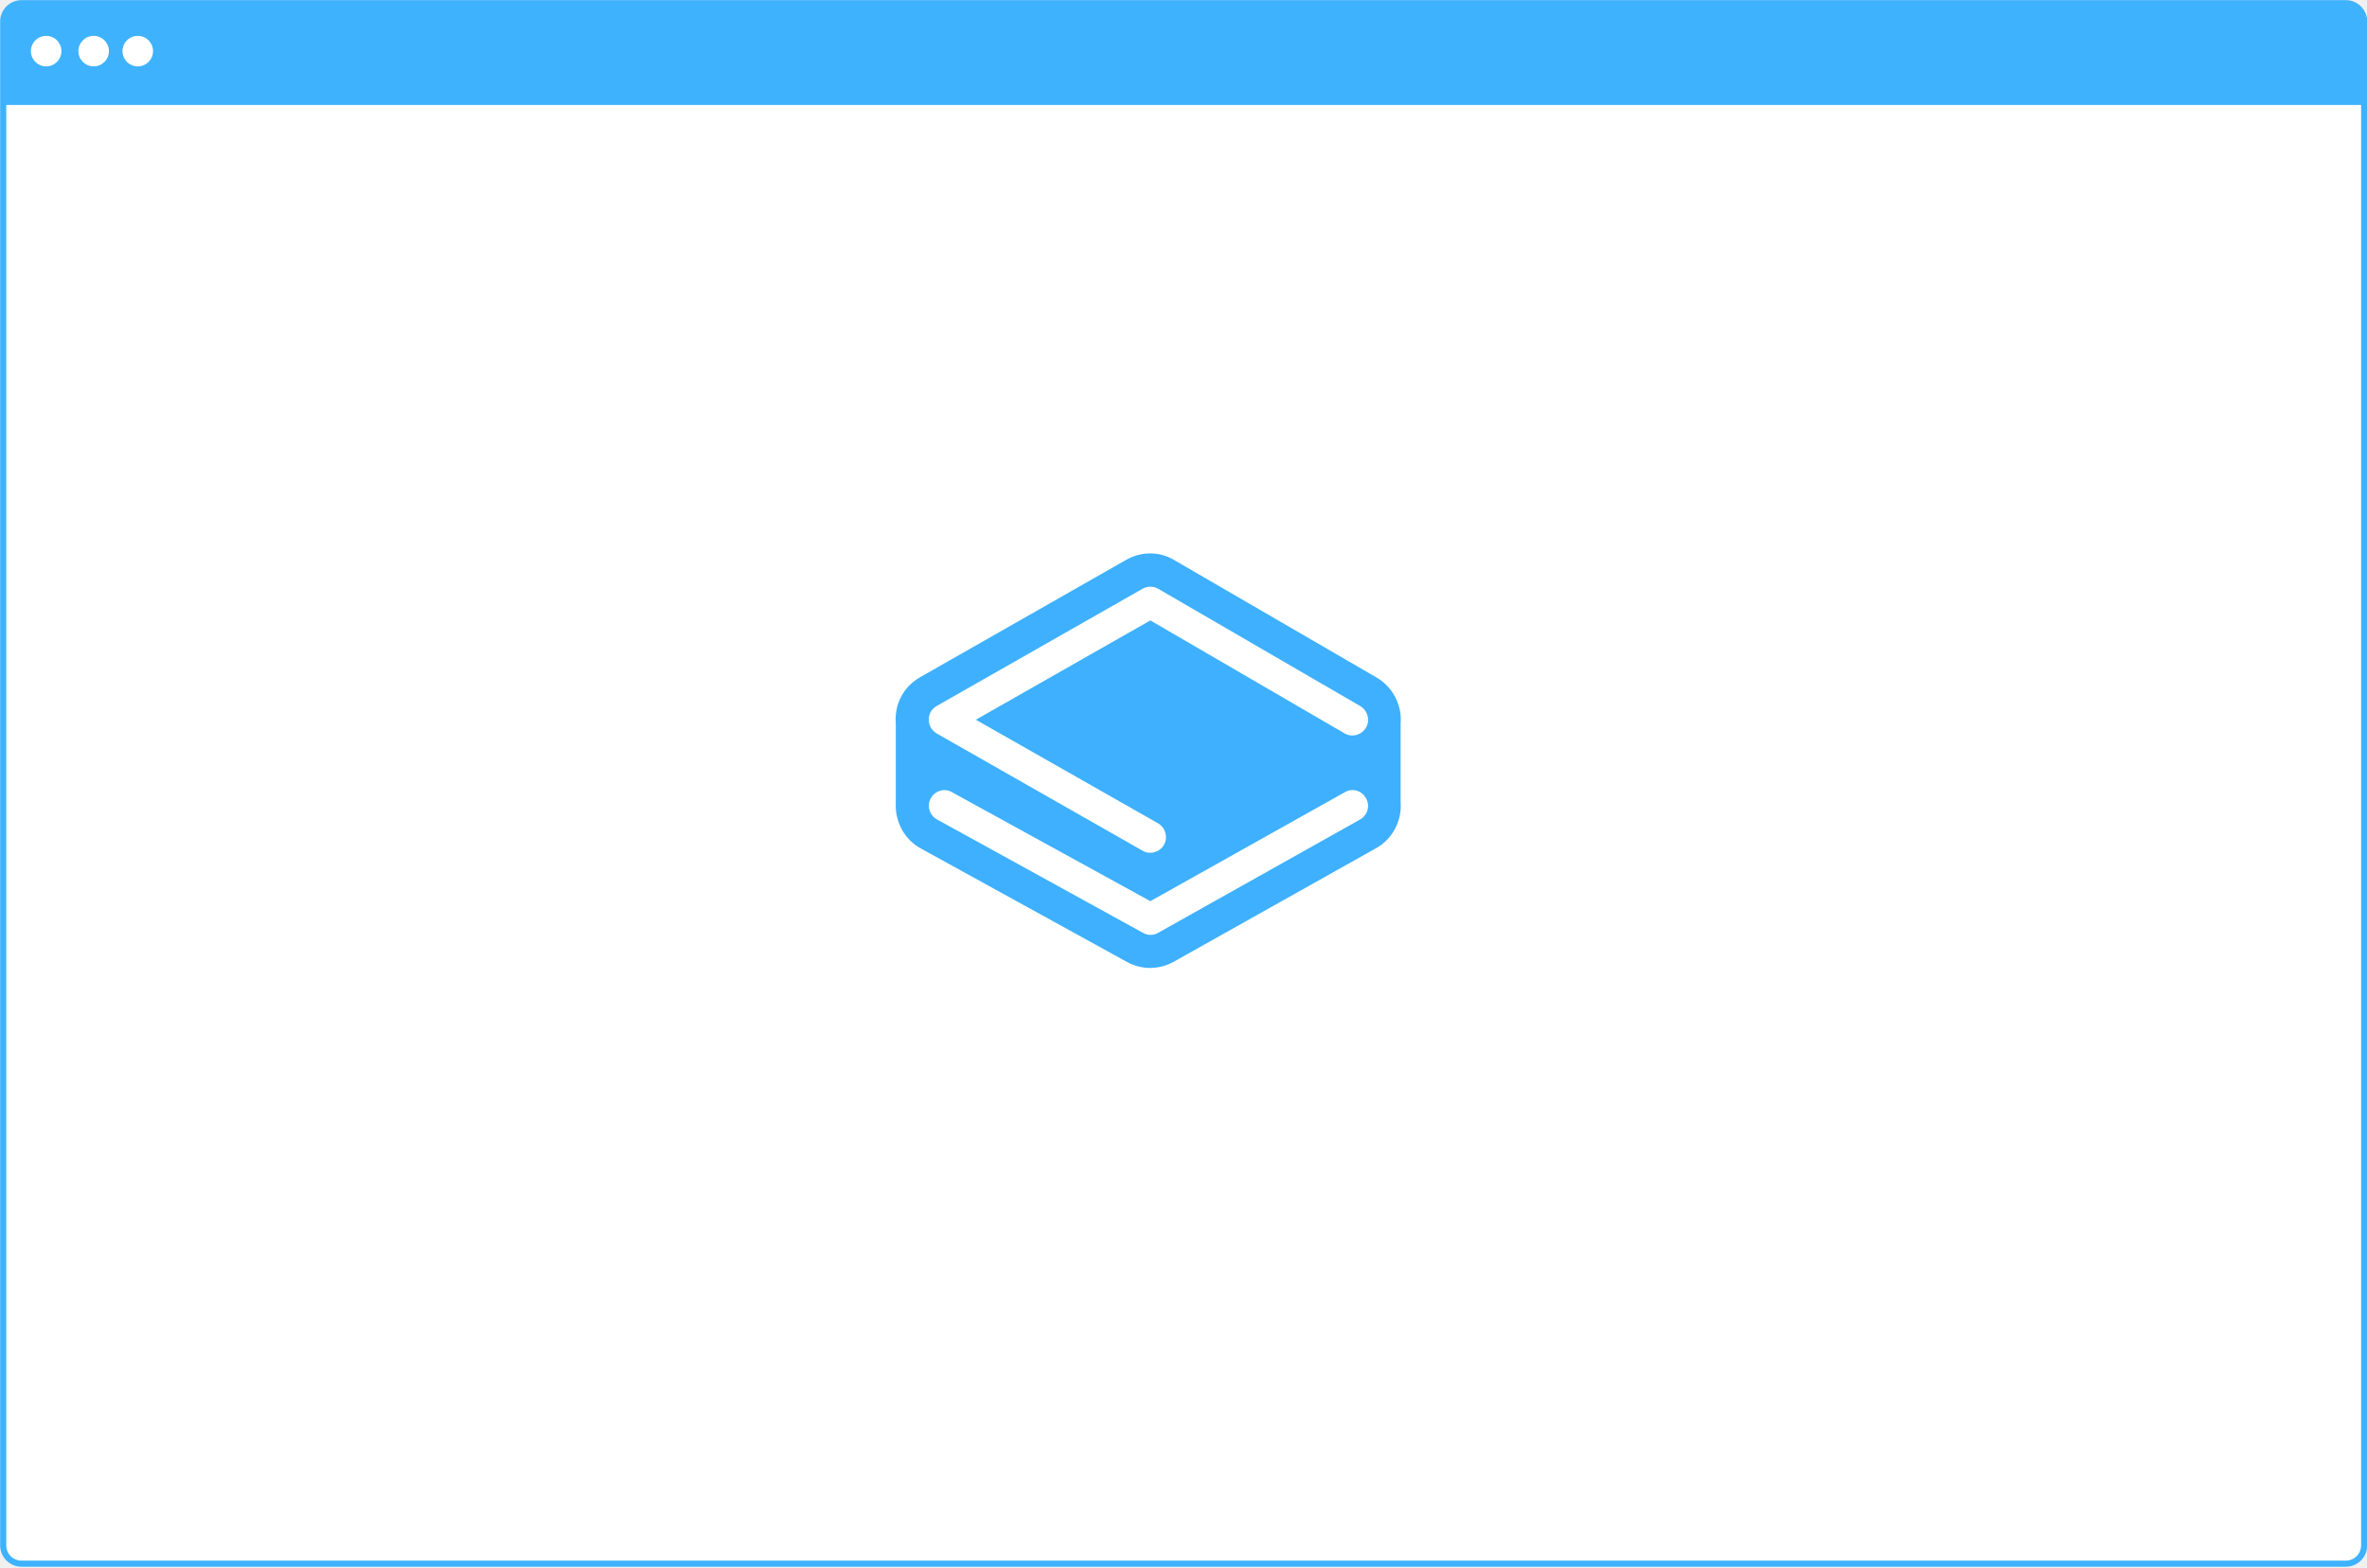
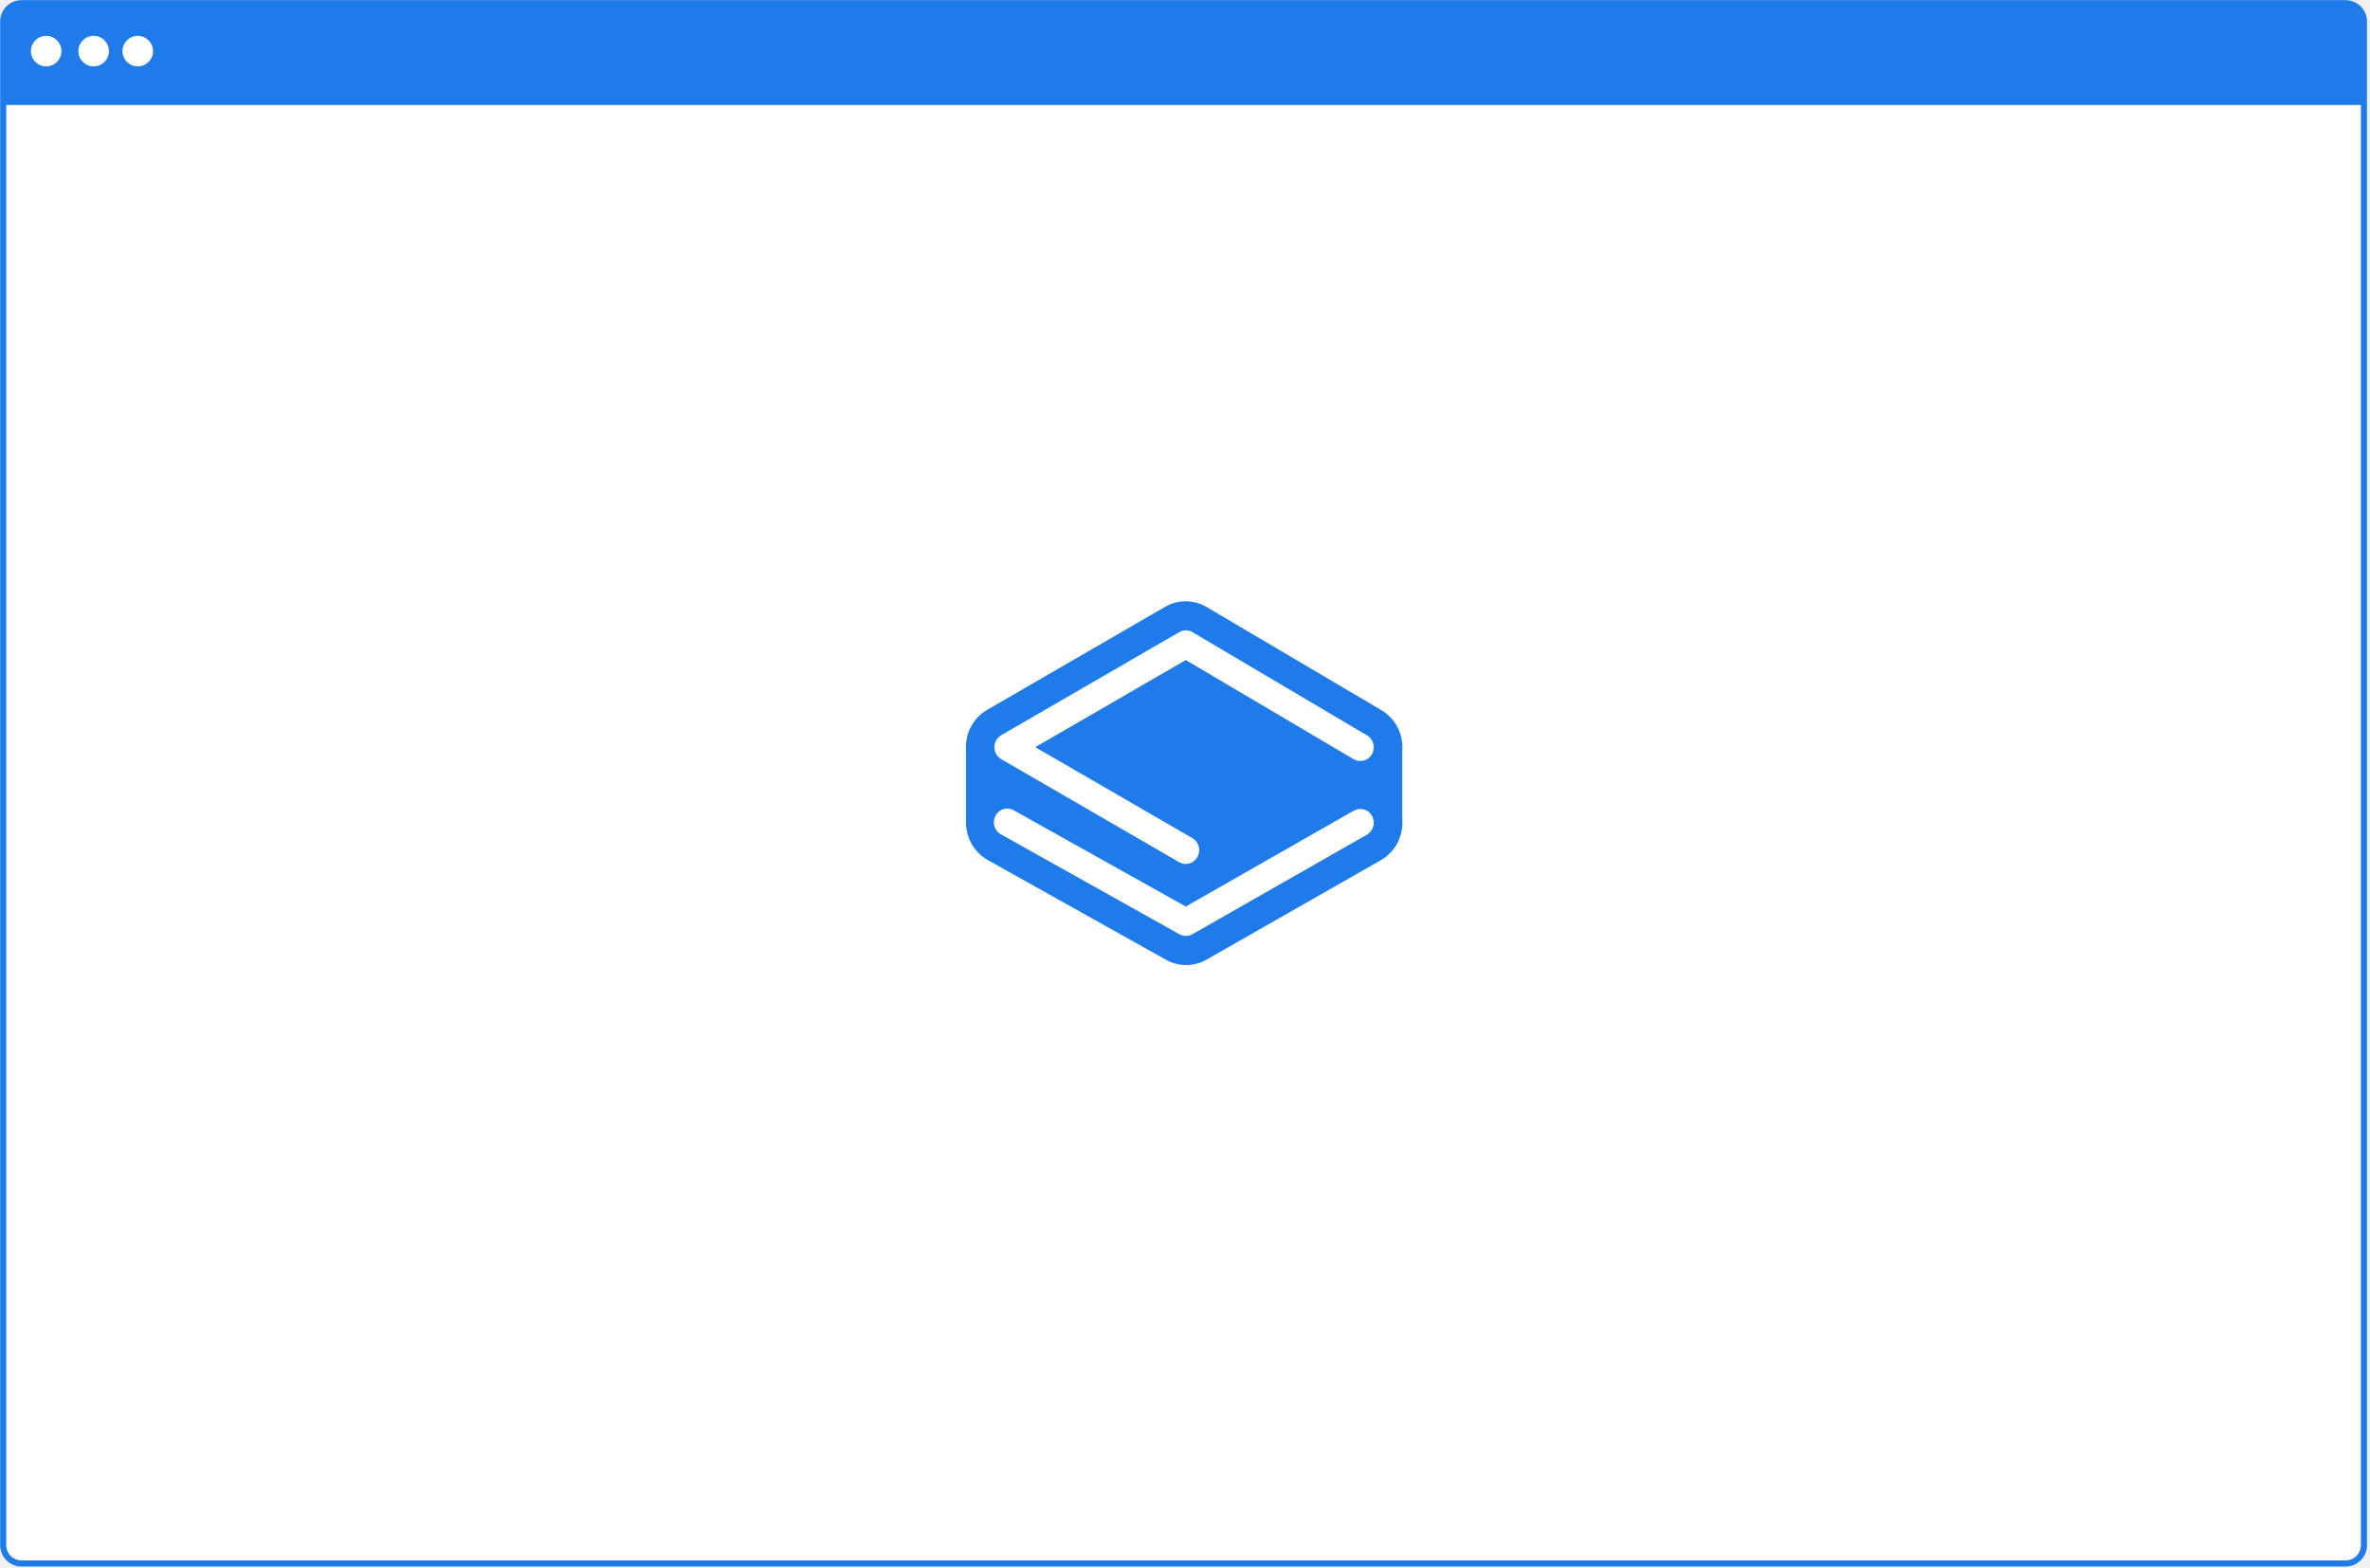
- <svg xmlns="http://www.w3.org/2000/svg" xmlns:xlink="http://www.w3.org/1999/xlink" width="740" height="490" viewBox="0 0 740 490">
+ <svg xmlns="http://www.w3.org/2000/svg" xmlns:xlink="http://www.w3.org/1999/xlink" width="741px" height="490px" viewBox="0 0 741 490" version="1.1">
  <defs>
-     <path d="M140.506 74.61l-60.869 34.105-62.083-34.104c-2.309-1.345-5.346-.367-6.561 1.956-1.337 2.322-.365 5.378 1.944 6.6l64.392 35.45a4.694 4.694 0 004.738 0l63.177-35.45c2.309-1.344 3.16-4.278 1.823-6.6-1.337-2.445-4.252-3.3-6.56-1.956zM25.086 51.998l54.551-31.048 60.748 35.326c2.308 1.345 5.345.49 6.682-1.833 1.336-2.323.486-5.379-1.823-6.723L82.067 11.047c-1.458-.855-3.28-.855-4.86 0L12.815 47.72c-3.28 1.833-3.28 6.6 0 8.556l64.392 36.671c2.309 1.345 5.346.49 6.683-1.833 1.336-2.323.486-5.379-1.823-6.723l-56.98-32.393zM.058 77.667V53.219c-.486-5.623 2.066-11.368 7.654-14.546L72.105 2.002c4.738-2.69 10.448-2.69 15.065.122l63.177 36.671c5.224 3.056 8.019 8.801 7.533 14.424v24.448c.486 5.745-2.43 11.612-7.776 14.546l-63.177 35.449c-4.617 2.567-10.084 2.567-14.7 0L7.833 92.213C2.488 89.279-.306 83.534.058 77.667z" id="a" />
-     <path id="c" d="M.608.612h875.427v626.331H.608z" />
+     <path d="M62.26,1.74 L6.657,33.933 C2.199,36.488 -0.386,41.474 0.047,46.682 L0.047,46.682 L0.047,68.144 C-0.331,73.419 2.356,78.428 6.908,80.936 L6.908,80.936 L62.511,112.055 C66.458,114.286 71.249,114.286 75.195,112.055 L75.195,112.055 L129.749,80.936 C134.232,78.378 136.844,73.379 136.432,68.144 L136.432,68.144 L136.432,46.682 C136.82,41.498 134.245,36.551 129.822,33.987 L129.822,33.987 L75.269,1.793 C73.243,0.598 70.98,0 68.718,0 L68.718,0 C66.491,0 64.263,0.579 62.26,1.74 L62.26,1.74 Z M66.666,81.558 L11.063,49.365 C10.372,48.974 9.804,48.392 9.423,47.686 L9.423,47.686 C8.3,45.612 9.035,43.001 11.063,41.853 L11.063,41.853 L66.666,9.659 C67.965,8.893 69.563,8.893 70.862,9.659 L70.862,9.659 L125.416,41.928 C127.423,43.114 128.111,45.739 126.953,47.793 L126.953,47.793 C125.795,49.847 123.228,50.55 121.22,49.365 L121.22,49.365 L68.743,18.362 L21.68,45.609 L70.799,74.047 C72.827,75.214 73.546,77.842 72.404,79.915 L72.404,79.915 C71.63,81.323 70.201,82.114 68.729,82.114 L68.729,82.114 C68.03,82.114 67.319,81.934 66.666,81.558 L66.666,81.558 Z M66.75,104.094 L11.147,72.973 C10.987,72.897 10.831,72.81 10.683,72.714 L10.683,72.714 C8.725,71.444 8.144,68.791 9.385,66.789 L9.385,66.789 C10.624,64.788 13.219,64.192 15.175,65.462 L15.175,65.462 L68.743,95.434 L121.272,65.462 C123.3,64.306 125.86,65.051 126.99,67.125 L126.99,67.125 C128.12,69.2 127.392,71.818 125.364,72.973 L125.364,72.973 L70.81,104.094 C70.178,104.451 69.478,104.629 68.78,104.629 L68.78,104.629 C68.08,104.629 67.381,104.451 66.75,104.094 L66.75,104.094 Z" id="path-1" />
  </defs>
-   <g fill="none" fill-rule="evenodd">
-     <g transform="translate(1 1)">
-       <rect stroke="#3EB2FD" stroke-width="1.909" fill="#FFF" width="738.108" height="487.83" rx="5.727" />
-       <path d="M0 31.815V7.62C0 3.412 2.954 0 6.57 0h724.66c3.628 0 6.57 3.405 6.57 7.62v24.195H0z" fill="#3EB2FD" fill-rule="nonzero" />
-       <g transform="translate(8.664 10.211)" fill="#FFF" fill-rule="nonzero">
-         <circle cx="4.772" cy="4.772" r="4.772" />
-         <circle cx="19.619" cy="4.772" r="4.772" />
-         <circle cx="33.406" cy="4.772" r="4.772" />
+   <g id="Page-1" stroke="none" stroke-width="1" fill="none" fill-rule="evenodd">
+     <g id="browser" transform="translate(1, 1)">
+       <rect id="Rectangle" stroke="#207BEA" stroke-width="1.909" fill="#FFFFFF" fill-rule="nonzero" x="0" y="0" width="738.108" height="487.83" rx="5.727" />
+       <path d="M0,31.815 L0,7.62 C0,3.412 2.954,0 6.57,0 L731.23,0 C734.858,0 737.8,3.405 737.8,7.62 L737.8,31.815 L0,31.815 Z" id="Path" fill="#207BEA" fill-rule="nonzero" />
+       <g id="dots" transform="translate(8.664, 10.211)" fill="#FFFFFF" fill-rule="nonzero">
+         <circle id="Oval" cx="4.772" cy="4.772" r="4.772" />
+         <circle id="Oval" cx="19.619" cy="4.772" r="4.772" />
+         <circle id="Oval" cx="33.406" cy="4.772" r="4.772" />
      </g>
-     </g>
-     <g transform="translate(280 173)">
-       <mask id="b" fill="#fff">
-         <use xlink:href="#a" />
-       </mask>
-       <g mask="url(#b)">
-         <g transform="translate(-65.603 -360.906)">
-           <mask id="d" fill="#fff">
-             <use xlink:href="#c" />
-           </mask>
-           <path fill="#3EB0FD" fill-rule="nonzero" mask="url(#d)" d="M62.617 357.816H226.76v135.787H62.617z" />
-         </g>
+       <g id="stackbit-monogram" transform="translate(301, 187)">
+         <mask id="mask-2" fill="white">
+           <use xlink:href="#path-1" />
+         </mask>
+         <g id="path-1" />
+         <polygon id="Fill-19" fill="#207BEA" fill-rule="nonzero" mask="url(#mask-2)" points="-2.527 116.256 139.002 116.256 139.002 -2.527 -2.527 -2.527" />
      </g>
    </g>
  </g>
</svg>
